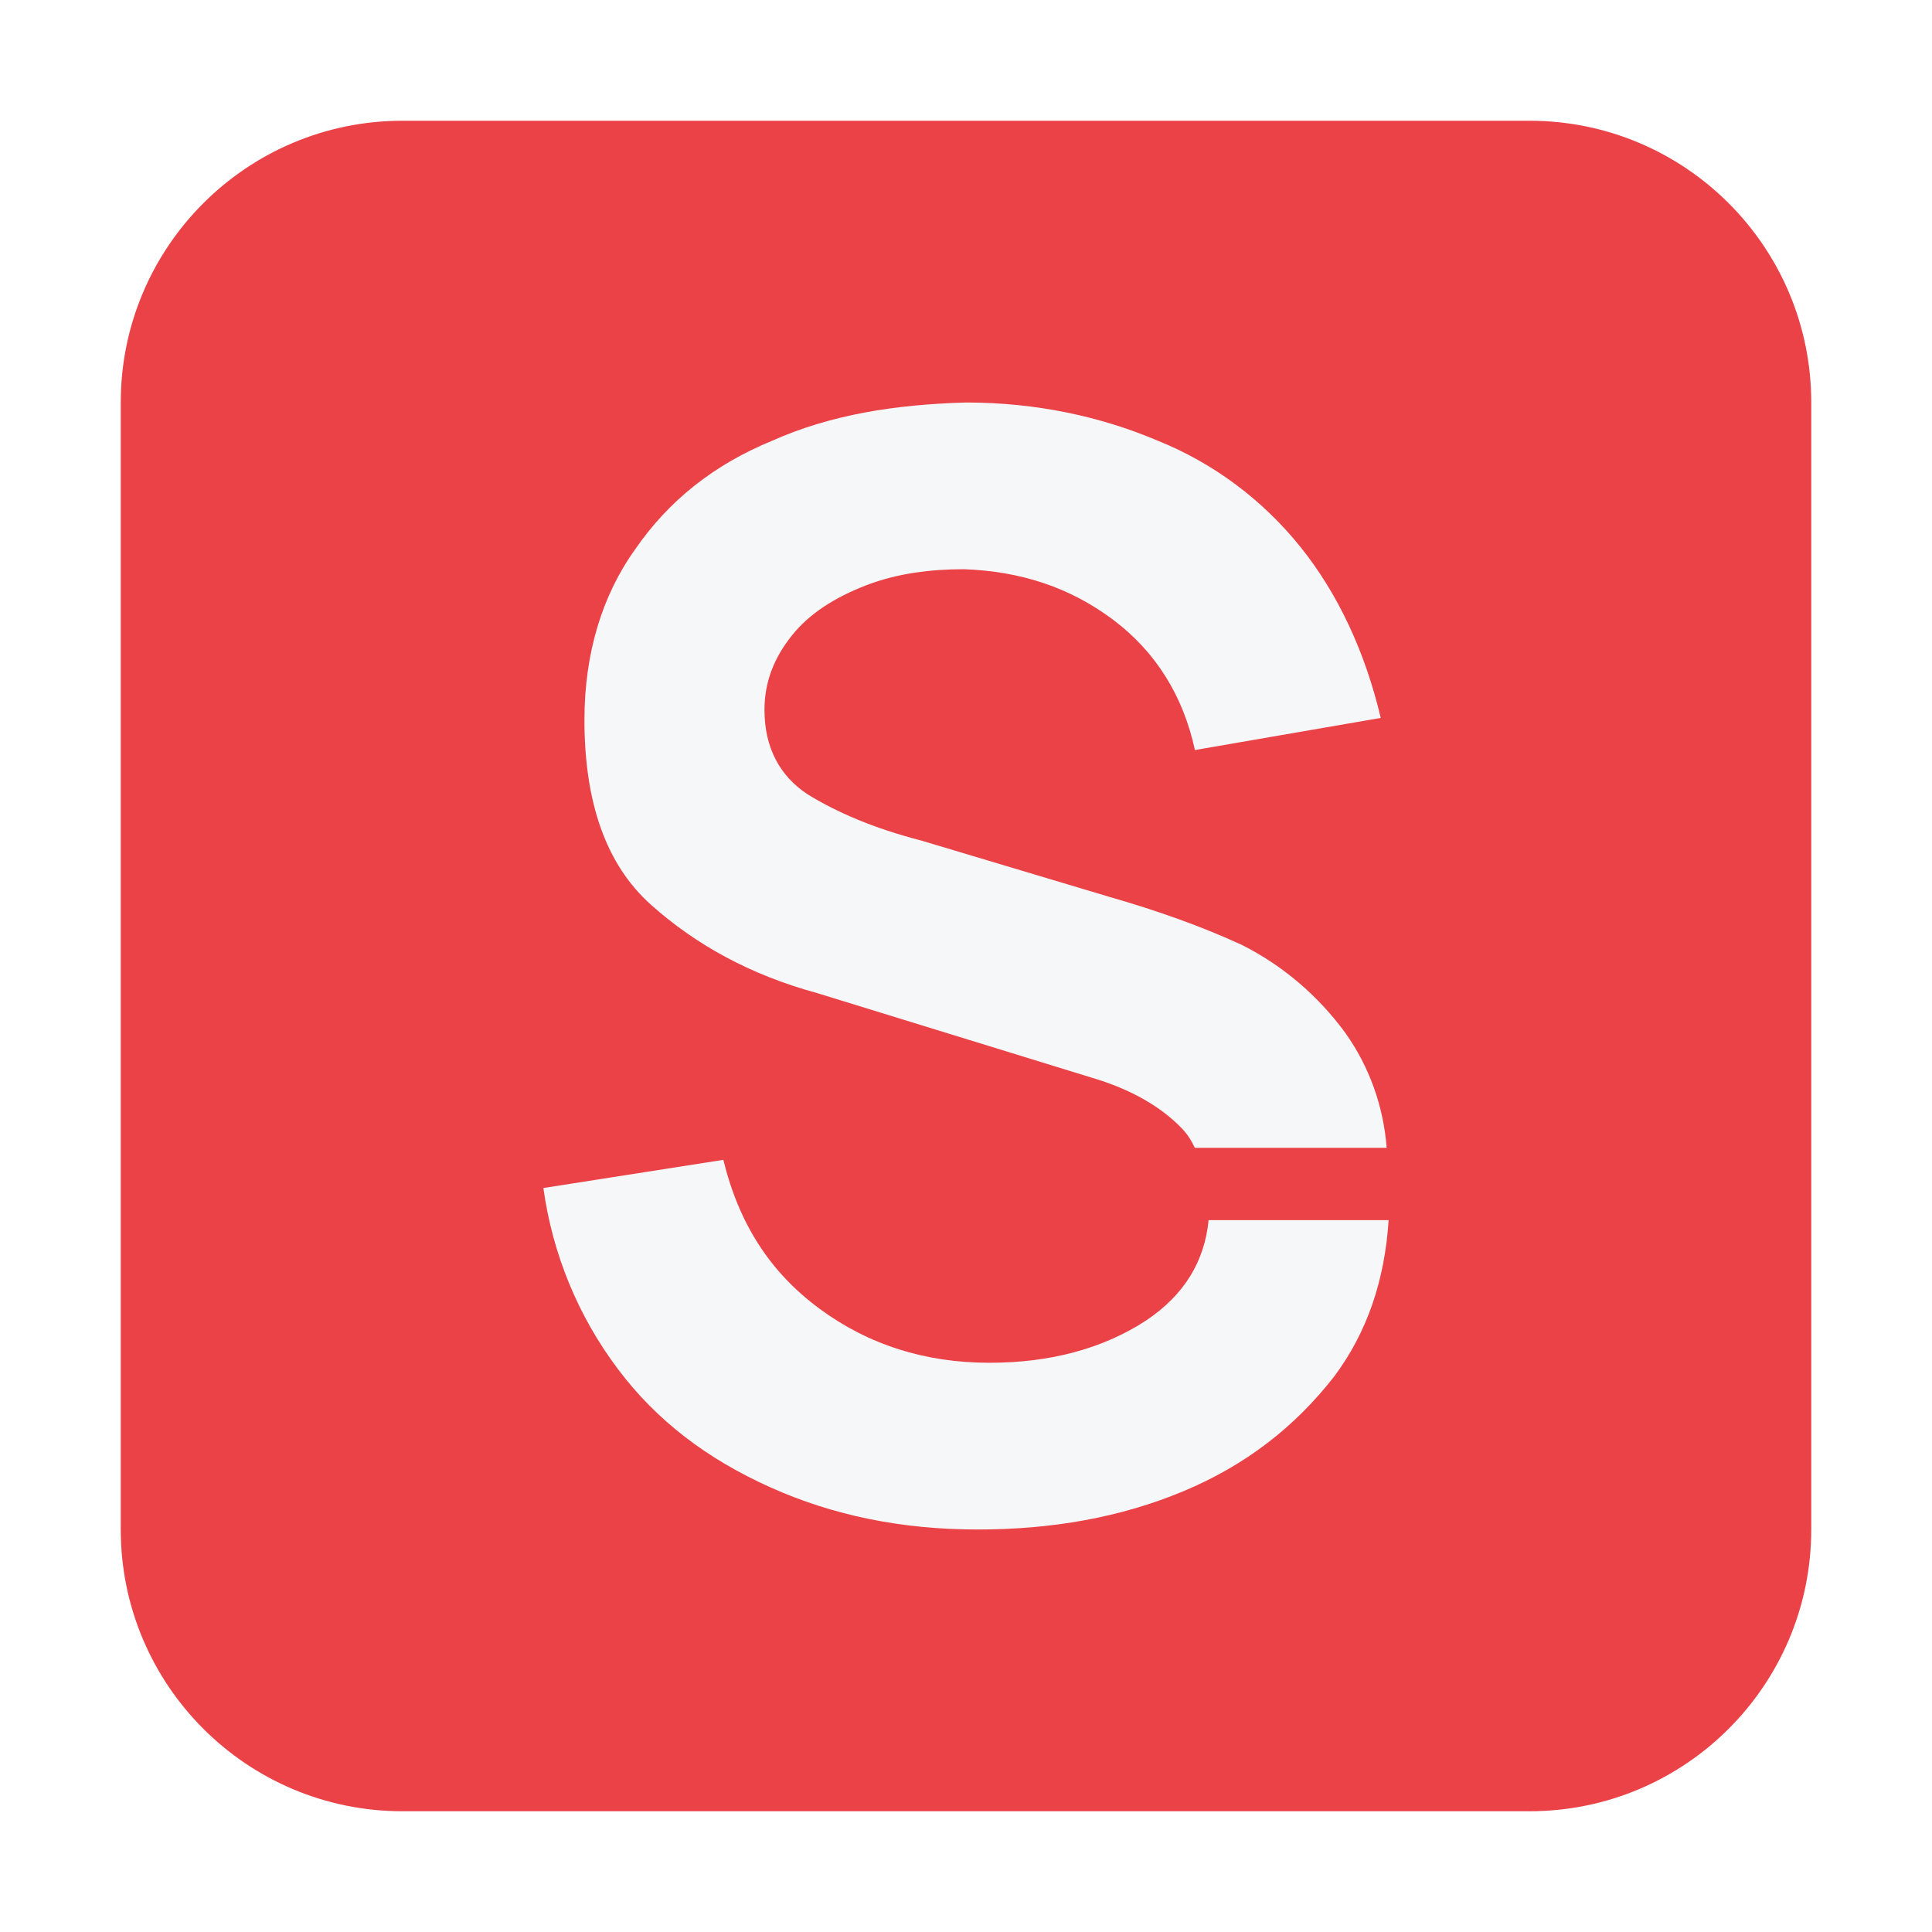
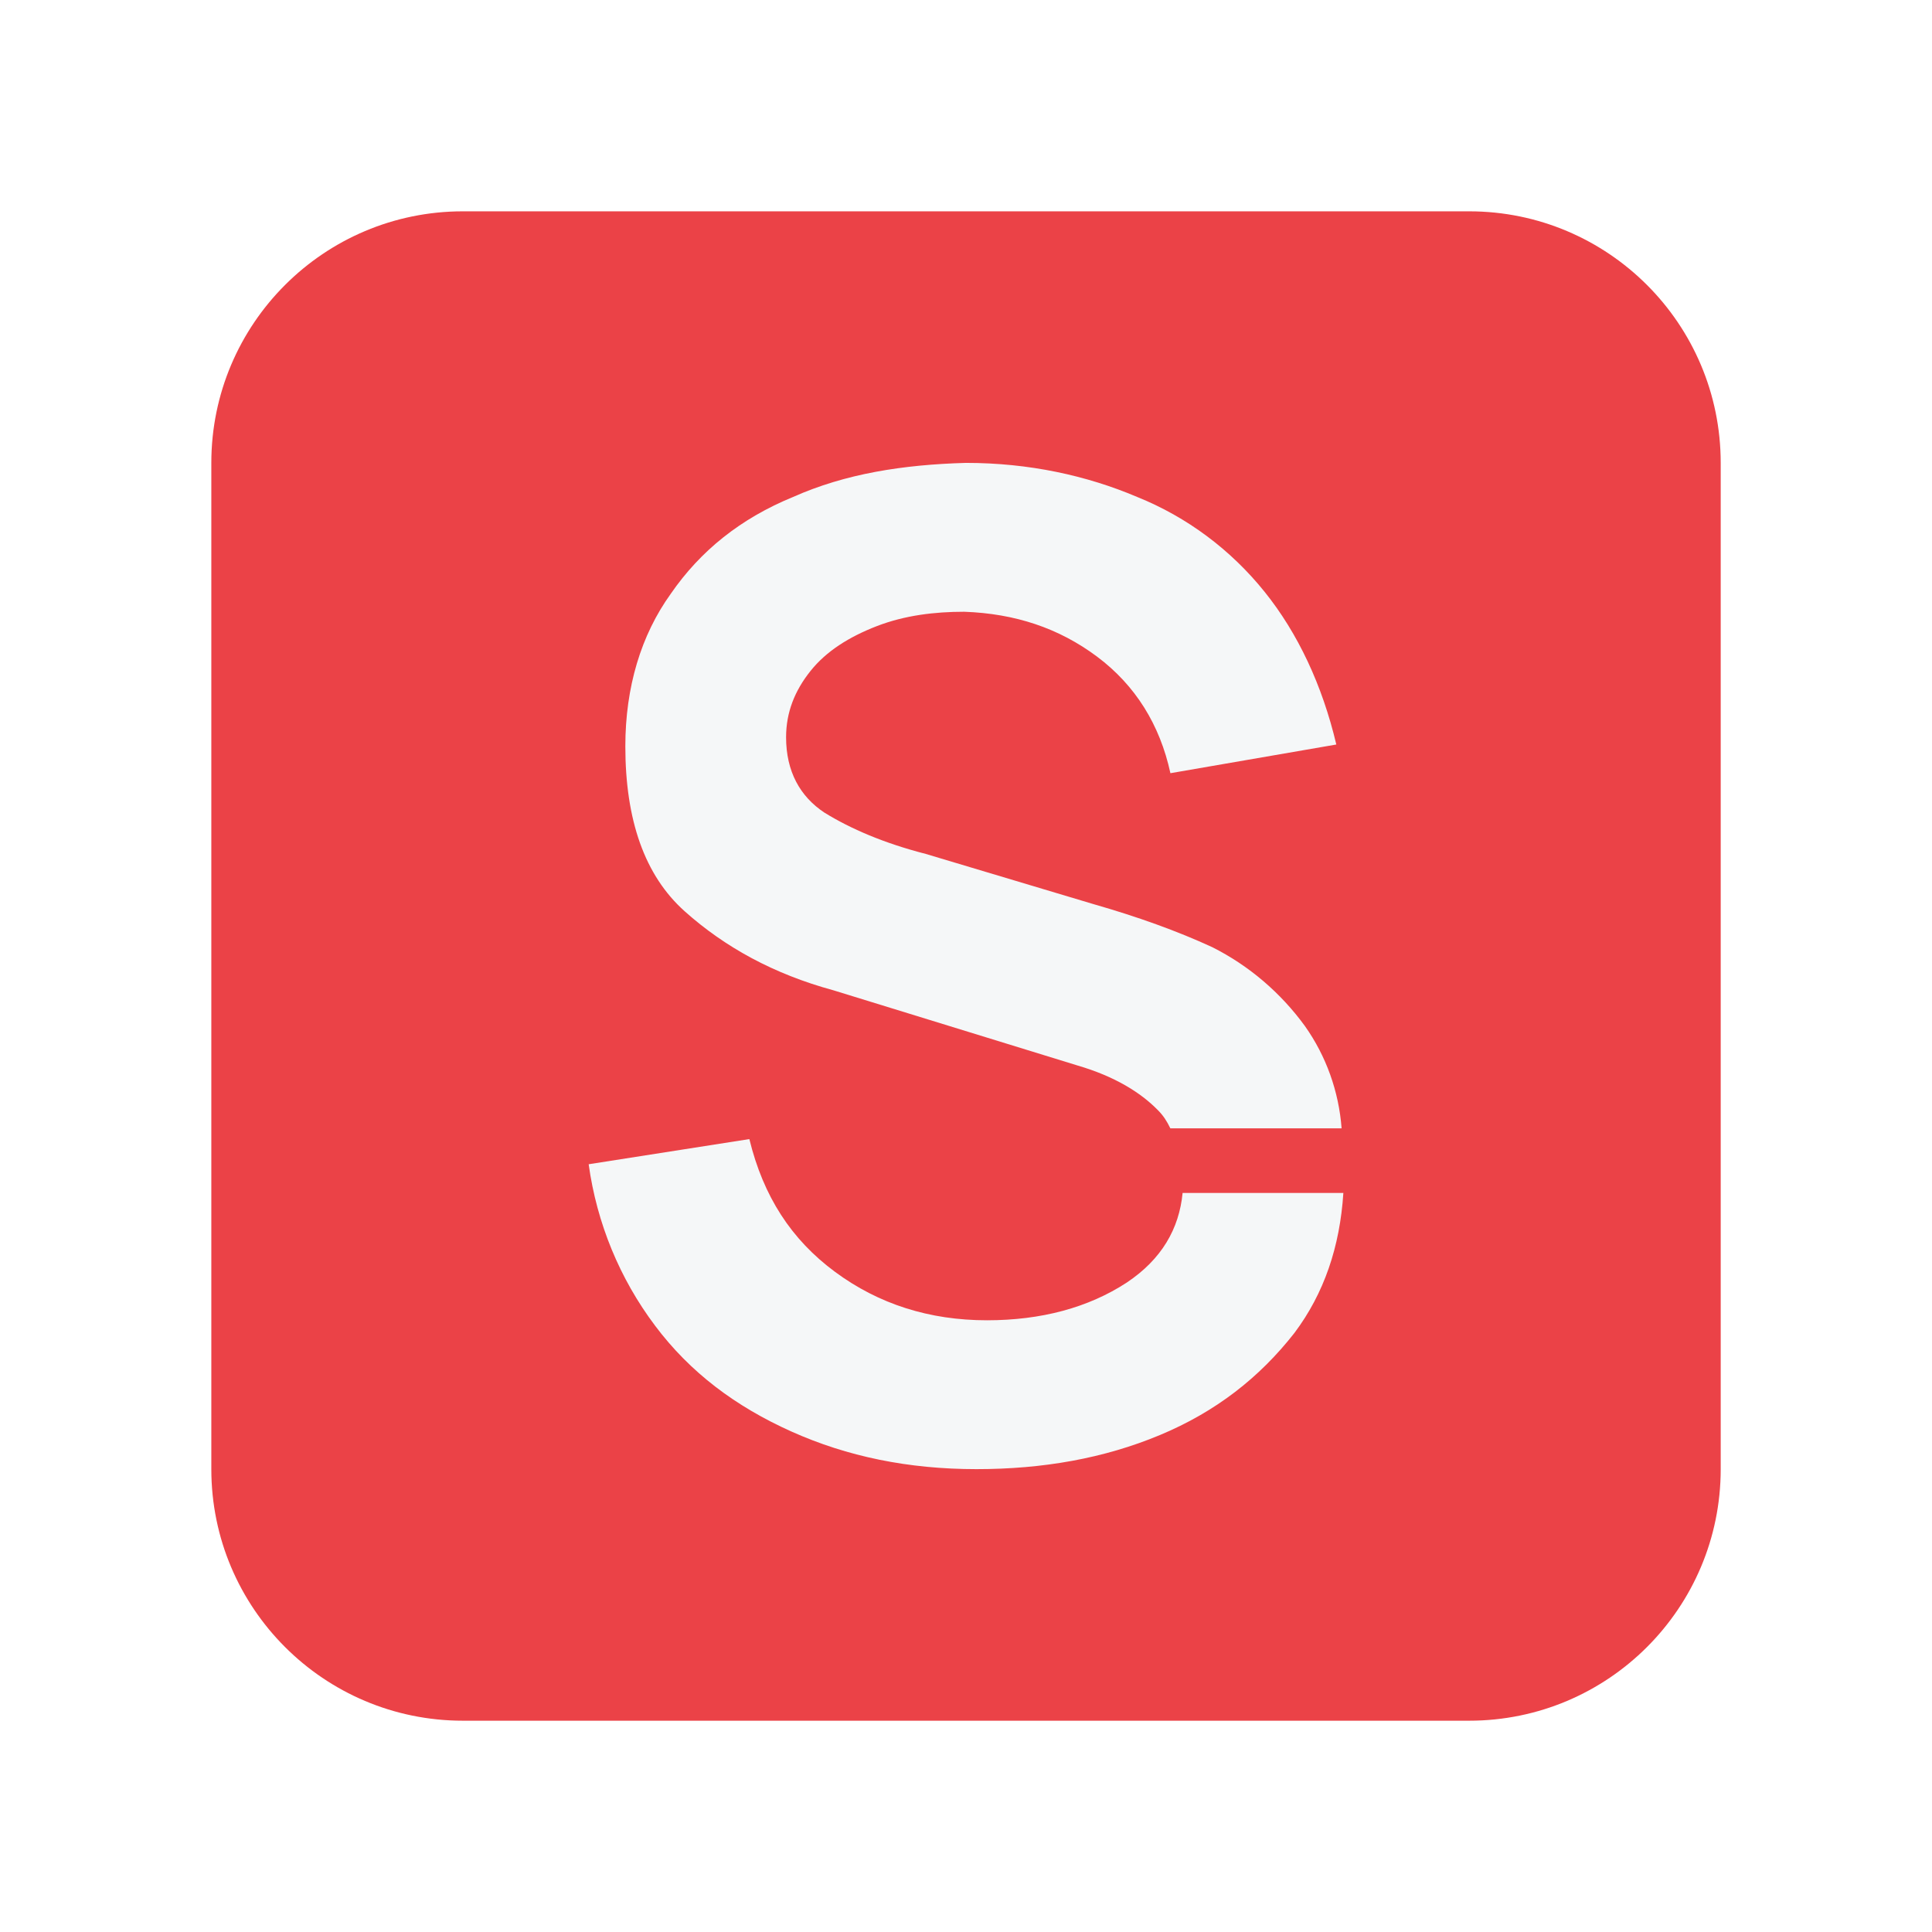
<svg xmlns="http://www.w3.org/2000/svg" viewBox="0 0 64 64">
-   <g transform="matrix(2.333333 0 0 2.333333 4 4)">
-     <path d="M0 4C0 1.791 1.791 0 4 0H20C22.209 0 24 1.791 24 4V20C24 22.209 22.209 24 20 24H4C1.791 24 0 22.209 0 20V4Z" fill="#EB4247" />
-     <path d="M12.334 17.633C13.194 17.633 13.944 17.433 14.555 17.034C15.111 16.663 15.389 16.178 15.444 15.608H18C17.945 16.463 17.694 17.205 17.223 17.833C16.666 18.545 15.972 19.087 15.083 19.458C14.194 19.829 13.222 20 12.166 20C11.083 20 10.111 19.8 9.222 19.401C8.333 19.002 7.611 18.46 7.056 17.719C6.493 16.971 6.129 16.087 6 15.152L8.555 14.752C8.778 15.665 9.222 16.349 9.917 16.863C10.611 17.376 11.417 17.633 12.334 17.633Z" fill="#F5F7F8" />
-     <path d="M15.917 11.701C16.497 11.993 17.002 12.423 17.389 12.955C17.726 13.431 17.928 13.994 17.972 14.581H15.249C15.194 14.467 15.139 14.381 15.055 14.296C14.777 14.01 14.361 13.754 13.777 13.583L9.888 12.385C8.944 12.128 8.166 11.701 7.527 11.13C6.888 10.559 6.583 9.675 6.583 8.506C6.583 7.565 6.833 6.738 7.305 6.082C7.777 5.397 8.416 4.884 9.25 4.542C10.083 4.171 10.999 4.028 11.999 4C12.999 4 13.917 4.2 14.722 4.542C15.512 4.86 16.21 5.38 16.75 6.053C17.277 6.709 17.666 7.537 17.888 8.478L15.25 8.934C15.083 8.164 14.694 7.537 14.083 7.08C13.472 6.624 12.777 6.396 11.972 6.367C11.5 6.367 11.027 6.424 10.583 6.595C10.139 6.767 9.777 6.995 9.527 7.309C9.277 7.622 9.139 7.965 9.139 8.363C9.139 8.906 9.361 9.305 9.75 9.562C10.166 9.818 10.693 10.046 11.361 10.218L14.027 11.016C14.722 11.215 15.361 11.444 15.917 11.701Z" fill="#F5F7F8" />
+   <g transform="translate(3.429 3.429) scale(0.89286)">
+     <g transform="matrix(2.333333 0 0 2.333333 4 4)">
+       <path d="M0 4C0 1.791 1.791 0 4 0H20C22.209 0 24 1.791 24 4V20C24 22.209 22.209 24 20 24H4C1.791 24 0 22.209 0 20V4Z" fill="#EB4247" />
+       <path d="M12.334 17.633C13.194 17.633 13.944 17.433 14.555 17.034C15.111 16.663 15.389 16.178 15.444 15.608H18C17.945 16.463 17.694 17.205 17.223 17.833C16.666 18.545 15.972 19.087 15.083 19.458C14.194 19.829 13.222 20 12.166 20C11.083 20 10.111 19.8 9.222 19.401C8.333 19.002 7.611 18.46 7.056 17.719C6.493 16.971 6.129 16.087 6 15.152L8.555 14.752C8.778 15.665 9.222 16.349 9.917 16.863C10.611 17.376 11.417 17.633 12.334 17.633Z" fill="#F5F7F8" />
+       <path d="M15.917 11.701C16.497 11.993 17.002 12.423 17.389 12.955C17.726 13.431 17.928 13.994 17.972 14.581H15.249C15.194 14.467 15.139 14.381 15.055 14.296C14.777 14.01 14.361 13.754 13.777 13.583L9.888 12.385C8.944 12.128 8.166 11.701 7.527 11.13C6.888 10.559 6.583 9.675 6.583 8.506C6.583 7.565 6.833 6.738 7.305 6.082C7.777 5.397 8.416 4.884 9.25 4.542C10.083 4.171 10.999 4.028 11.999 4C12.999 4 13.917 4.2 14.722 4.542C15.512 4.86 16.21 5.38 16.75 6.053C17.277 6.709 17.666 7.537 17.888 8.478L15.25 8.934C15.083 8.164 14.694 7.537 14.083 7.08C13.472 6.624 12.777 6.396 11.972 6.367C11.5 6.367 11.027 6.424 10.583 6.595C10.139 6.767 9.777 6.995 9.527 7.309C9.277 7.622 9.139 7.965 9.139 8.363C9.139 8.906 9.361 9.305 9.75 9.562C10.166 9.818 10.693 10.046 11.361 10.218L14.027 11.016C14.722 11.215 15.361 11.444 15.917 11.701Z" fill="#F5F7F8" />
+     </g>
  </g>
</svg>
